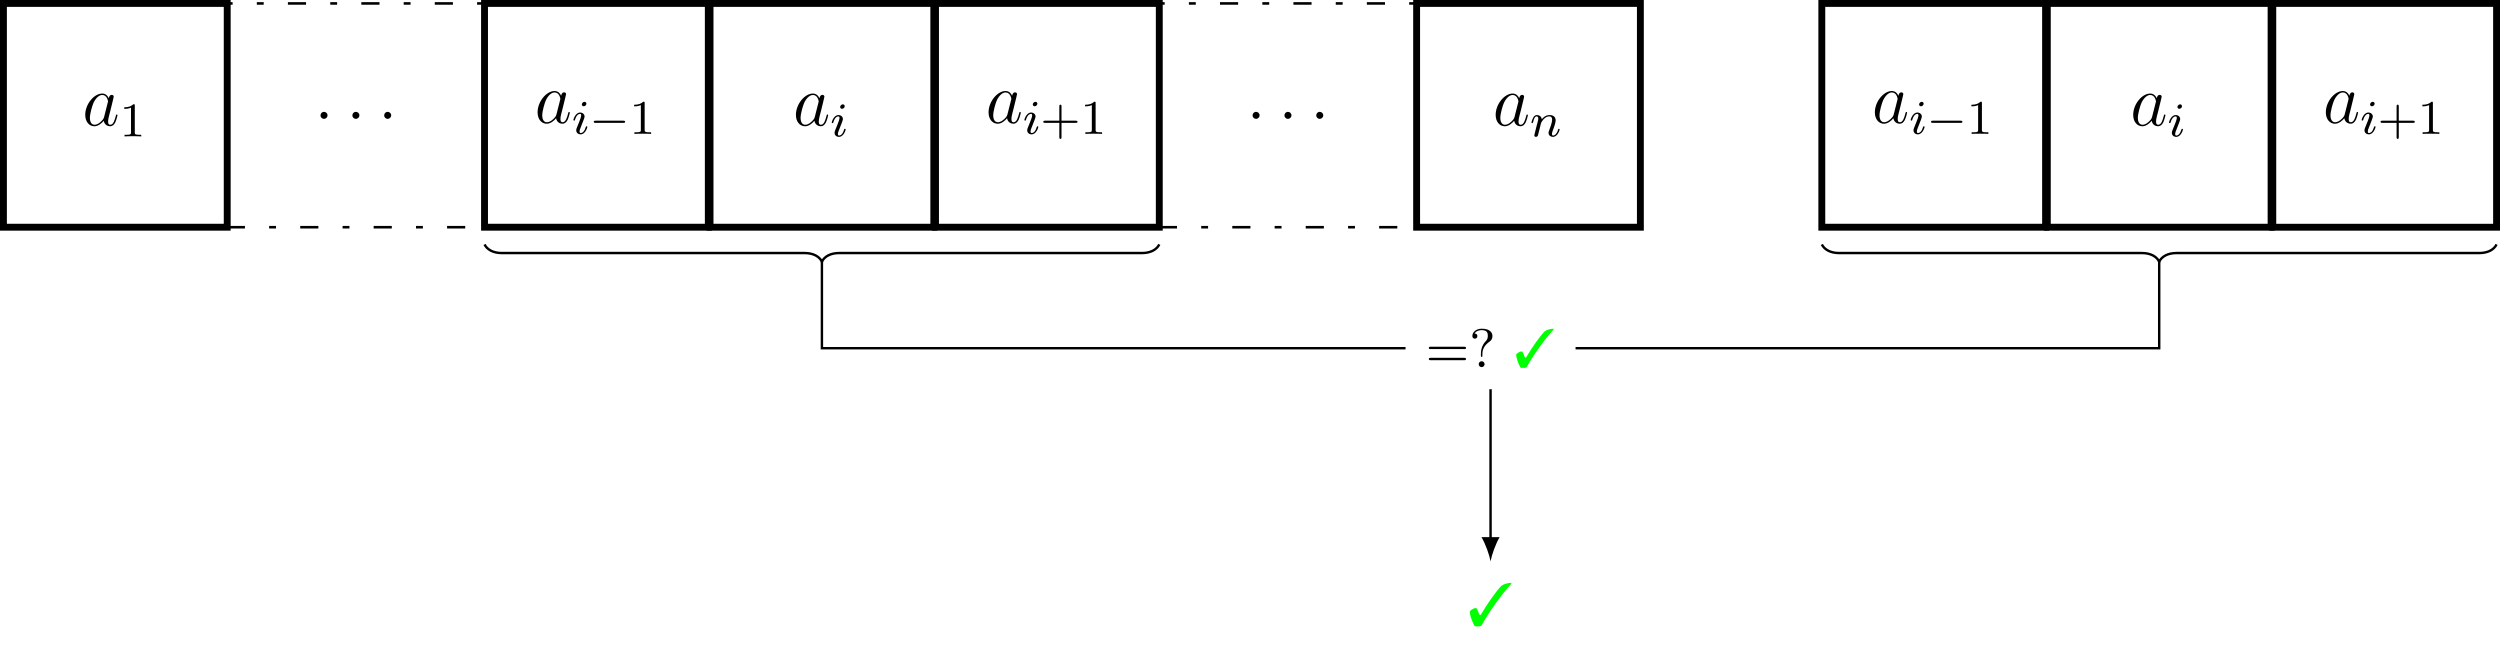
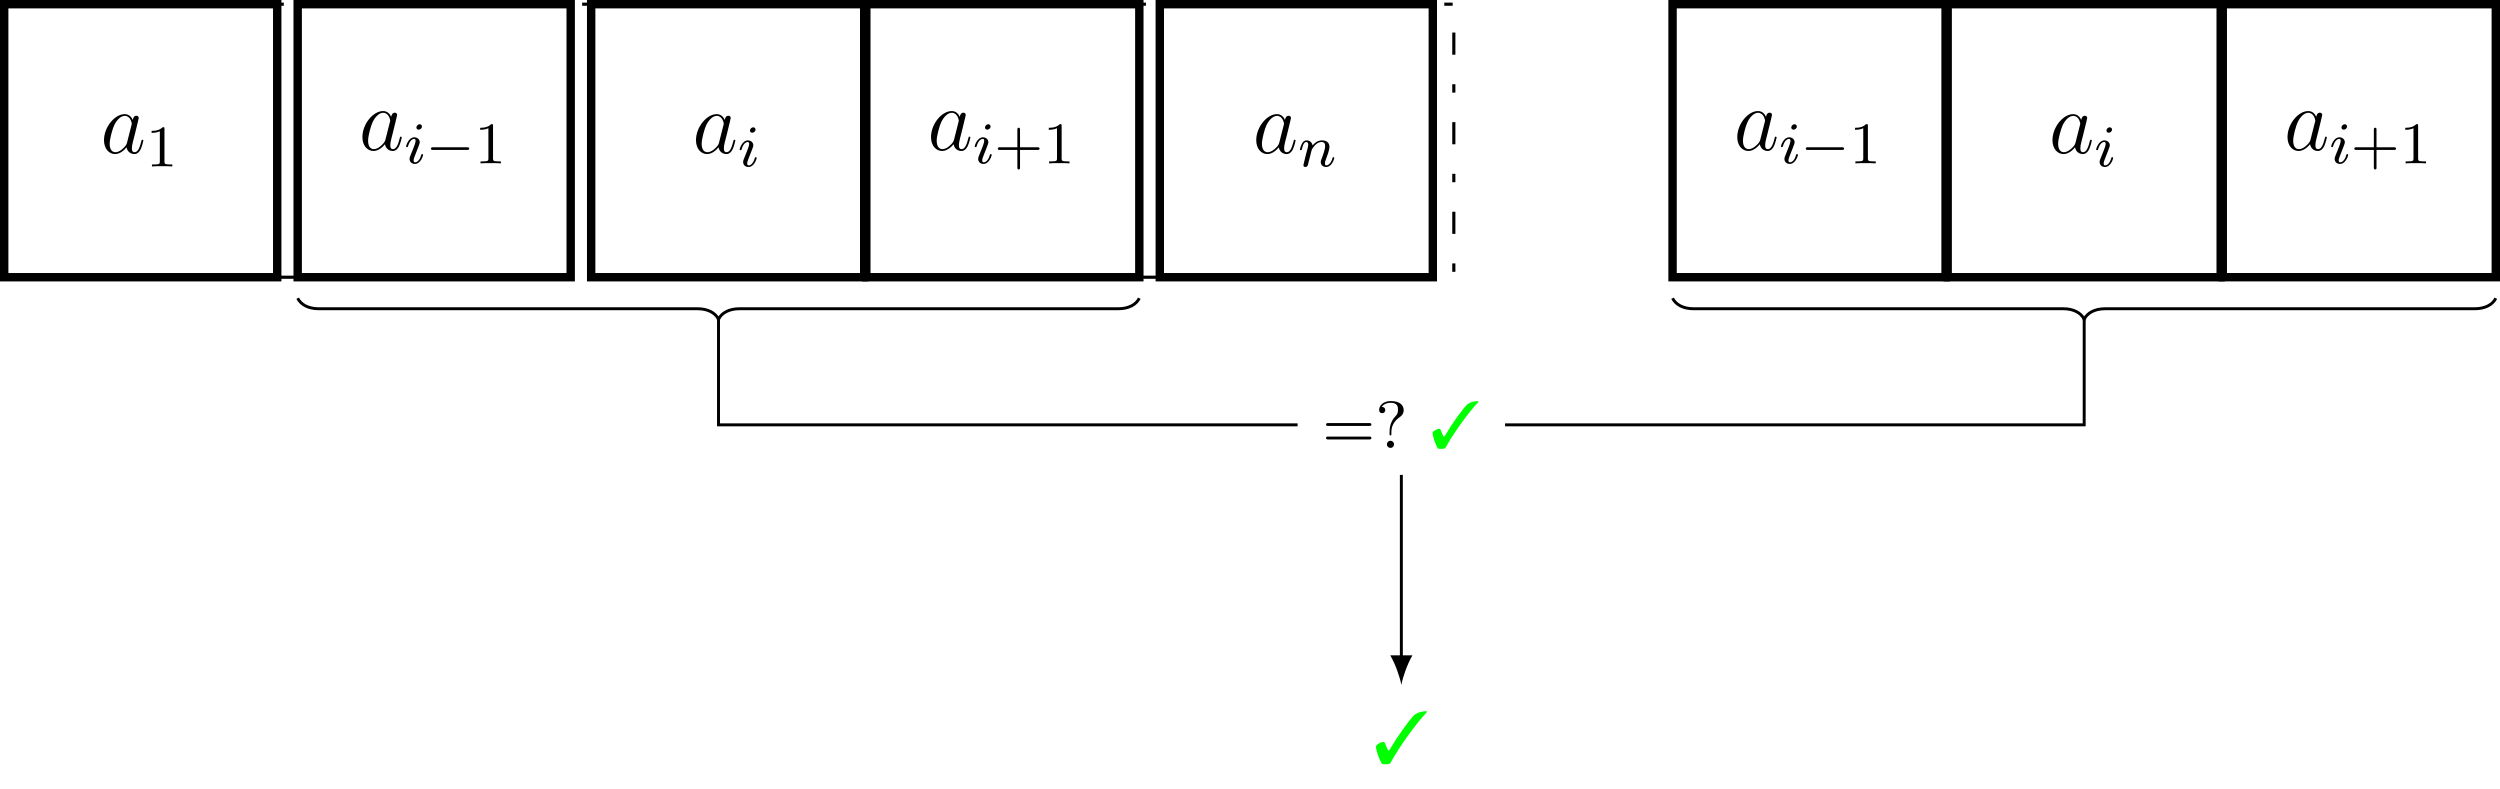
- <svg xmlns="http://www.w3.org/2000/svg" xmlns:xlink="http://www.w3.org/1999/xlink" width="411.706pt" height="106.465pt" viewBox="0 0 411.706 106.465" version="1.1">
+ <svg xmlns="http://www.w3.org/2000/svg" xmlns:xlink="http://www.w3.org/1999/xlink" width="337.438pt" height="106.465pt" viewBox="0 0 337.438 106.465" version="1.1">
  <defs>
    <g>
      <symbol overflow="visible" id="glyph0-0">
        <path style="stroke:none;" d="" />
      </symbol>
      <symbol overflow="visible" id="glyph0-1">
        <path style="stroke:none;" d="M 3.594 -1.422 C 3.531 -1.219 3.531 -1.188 3.375 -0.969 C 3.109 -0.641 2.578 -0.125 2.016 -0.125 C 1.531 -0.125 1.25 -0.562 1.25 -1.266 C 1.25 -1.922 1.625 -3.266 1.859 -3.766 C 2.266 -4.609 2.828 -5.031 3.281 -5.031 C 4.078 -5.031 4.234 -4.047 4.234 -3.953 C 4.234 -3.938 4.203 -3.797 4.188 -3.766 Z M 4.359 -4.484 C 4.234 -4.797 3.906 -5.266 3.281 -5.266 C 1.938 -5.266 0.484 -3.531 0.484 -1.75 C 0.484 -0.578 1.172 0.125 1.984 0.125 C 2.641 0.125 3.203 -0.391 3.531 -0.781 C 3.656 -0.078 4.219 0.125 4.578 0.125 C 4.938 0.125 5.219 -0.094 5.438 -0.531 C 5.625 -0.938 5.797 -1.656 5.797 -1.703 C 5.797 -1.766 5.75 -1.812 5.672 -1.812 C 5.562 -1.812 5.562 -1.75 5.516 -1.578 C 5.328 -0.875 5.109 -0.125 4.609 -0.125 C 4.266 -0.125 4.25 -0.438 4.25 -0.672 C 4.25 -0.938 4.281 -1.078 4.391 -1.547 C 4.469 -1.844 4.531 -2.109 4.625 -2.453 C 5.062 -4.25 5.172 -4.672 5.172 -4.75 C 5.172 -4.906 5.047 -5.047 4.859 -5.047 C 4.484 -5.047 4.391 -4.625 4.359 -4.484 Z M 4.359 -4.484 " />
      </symbol>
      <symbol overflow="visible" id="glyph0-2">
        <path style="stroke:none;" d="M 2.203 -0.578 C 2.203 -0.922 1.906 -1.156 1.625 -1.156 C 1.281 -1.156 1.047 -0.875 1.047 -0.578 C 1.047 -0.234 1.328 0 1.609 0 C 1.953 0 2.203 -0.281 2.203 -0.578 Z M 2.203 -0.578 " />
      </symbol>
      <symbol overflow="visible" id="glyph1-0">
        <path style="stroke:none;" d="" />
      </symbol>
      <symbol overflow="visible" id="glyph1-1">
        <path style="stroke:none;" d="M 2.5 -5.078 C 2.5 -5.297 2.484 -5.297 2.266 -5.297 C 1.938 -4.984 1.516 -4.797 0.766 -4.797 L 0.766 -4.531 C 0.984 -4.531 1.406 -4.531 1.875 -4.734 L 1.875 -0.656 C 1.875 -0.359 1.844 -0.266 1.094 -0.266 L 0.812 -0.266 L 0.812 0 C 1.141 -0.031 1.828 -0.031 2.188 -0.031 C 2.547 -0.031 3.234 -0.031 3.562 0 L 3.562 -0.266 L 3.281 -0.266 C 2.531 -0.266 2.5 -0.359 2.5 -0.656 Z M 2.5 -5.078 " />
      </symbol>
      <symbol overflow="visible" id="glyph1-2">
        <path style="stroke:none;" d="M 3.469 -1.812 L 5.812 -1.812 C 5.922 -1.812 6.109 -1.812 6.109 -1.984 C 6.109 -2.172 5.922 -2.172 5.812 -2.172 L 3.469 -2.172 L 3.469 -4.531 C 3.469 -4.641 3.469 -4.812 3.297 -4.812 C 3.109 -4.812 3.109 -4.641 3.109 -4.531 L 3.109 -2.172 L 0.75 -2.172 C 0.641 -2.172 0.469 -2.172 0.469 -1.984 C 0.469 -1.812 0.641 -1.812 0.75 -1.812 L 3.109 -1.812 L 3.109 0.547 C 3.109 0.656 3.109 0.828 3.297 0.828 C 3.469 0.828 3.469 0.656 3.469 0.547 Z M 3.469 -1.812 " />
      </symbol>
      <symbol overflow="visible" id="glyph2-0">
        <path style="stroke:none;" d="" />
      </symbol>
      <symbol overflow="visible" id="glyph2-1">
        <path style="stroke:none;" d="M 2.375 -4.969 C 2.375 -5.141 2.25 -5.281 2.062 -5.281 C 1.859 -5.281 1.625 -5.078 1.625 -4.844 C 1.625 -4.672 1.75 -4.547 1.938 -4.547 C 2.141 -4.547 2.375 -4.734 2.375 -4.969 Z M 1.219 -2.047 L 0.781 -0.953 C 0.734 -0.828 0.703 -0.734 0.703 -0.594 C 0.703 -0.203 1 0.078 1.422 0.078 C 2.203 0.078 2.531 -1.031 2.531 -1.141 C 2.531 -1.219 2.469 -1.25 2.406 -1.25 C 2.312 -1.25 2.297 -1.188 2.266 -1.109 C 2.094 -0.469 1.766 -0.141 1.438 -0.141 C 1.344 -0.141 1.25 -0.188 1.25 -0.391 C 1.25 -0.594 1.312 -0.734 1.406 -0.984 C 1.484 -1.188 1.562 -1.406 1.656 -1.625 L 1.906 -2.266 C 1.969 -2.453 2.078 -2.703 2.078 -2.844 C 2.078 -3.234 1.75 -3.516 1.344 -3.516 C 0.578 -3.516 0.234 -2.406 0.234 -2.297 C 0.234 -2.219 0.297 -2.188 0.359 -2.188 C 0.469 -2.188 0.469 -2.234 0.5 -2.312 C 0.719 -3.078 1.078 -3.297 1.328 -3.297 C 1.438 -3.297 1.516 -3.25 1.516 -3.031 C 1.516 -2.953 1.5 -2.844 1.422 -2.594 Z M 1.219 -2.047 " />
      </symbol>
      <symbol overflow="visible" id="glyph2-2">
        <path style="stroke:none;" d="M 1.594 -1.312 C 1.625 -1.422 1.703 -1.734 1.719 -1.844 C 1.828 -2.281 1.828 -2.281 2.016 -2.547 C 2.281 -2.938 2.656 -3.297 3.188 -3.297 C 3.469 -3.297 3.641 -3.125 3.641 -2.75 C 3.641 -2.312 3.312 -1.406 3.156 -1.016 C 3.047 -0.75 3.047 -0.703 3.047 -0.594 C 3.047 -0.141 3.422 0.078 3.766 0.078 C 4.547 0.078 4.875 -1.031 4.875 -1.141 C 4.875 -1.219 4.812 -1.25 4.75 -1.25 C 4.656 -1.25 4.641 -1.188 4.625 -1.109 C 4.438 -0.453 4.094 -0.141 3.797 -0.141 C 3.672 -0.141 3.609 -0.219 3.609 -0.406 C 3.609 -0.594 3.672 -0.766 3.75 -0.969 C 3.859 -1.266 4.219 -2.188 4.219 -2.625 C 4.219 -3.234 3.797 -3.516 3.234 -3.516 C 2.578 -3.516 2.172 -3.125 1.938 -2.828 C 1.875 -3.266 1.531 -3.516 1.125 -3.516 C 0.844 -3.516 0.641 -3.328 0.516 -3.078 C 0.312 -2.703 0.234 -2.312 0.234 -2.297 C 0.234 -2.219 0.297 -2.188 0.359 -2.188 C 0.469 -2.188 0.469 -2.219 0.531 -2.438 C 0.625 -2.828 0.766 -3.297 1.094 -3.297 C 1.312 -3.297 1.359 -3.094 1.359 -2.922 C 1.359 -2.766 1.312 -2.625 1.25 -2.359 C 1.234 -2.297 1.109 -1.828 1.078 -1.719 L 0.781 -0.516 C 0.75 -0.391 0.703 -0.203 0.703 -0.172 C 0.703 0.016 0.859 0.078 0.969 0.078 C 1.109 0.078 1.234 -0.016 1.281 -0.109 C 1.312 -0.156 1.375 -0.438 1.406 -0.594 Z M 1.594 -1.312 " />
      </symbol>
      <symbol overflow="visible" id="glyph3-0">
        <path style="stroke:none;" d="" />
      </symbol>
      <symbol overflow="visible" id="glyph3-1">
        <path style="stroke:none;" d="M 5.562 -1.812 C 5.703 -1.812 5.875 -1.812 5.875 -1.984 C 5.875 -2.172 5.703 -2.172 5.562 -2.172 L 1 -2.172 C 0.875 -2.172 0.703 -2.172 0.703 -1.984 C 0.703 -1.812 0.875 -1.812 1 -1.812 Z M 5.562 -1.812 " />
      </symbol>
      <symbol overflow="visible" id="glyph4-0">
        <path style="stroke:none;" d="" />
      </symbol>
      <symbol overflow="visible" id="glyph4-1">
        <path style="stroke:none;" d="M 6.344 -2.969 C 6.469 -2.969 6.641 -2.969 6.641 -3.156 C 6.641 -3.359 6.453 -3.359 6.312 -3.359 L 0.844 -3.359 C 0.703 -3.359 0.516 -3.359 0.516 -3.156 C 0.516 -2.969 0.688 -2.969 0.812 -2.969 Z M 6.312 -1.141 C 6.453 -1.141 6.641 -1.141 6.641 -1.344 C 6.641 -1.531 6.469 -1.531 6.344 -1.531 L 0.812 -1.531 C 0.688 -1.531 0.516 -1.531 0.516 -1.344 C 0.516 -1.141 0.703 -1.141 0.844 -1.141 Z M 6.312 -1.141 " />
      </symbol>
      <symbol overflow="visible" id="glyph4-2">
        <path style="stroke:none;" d="M 1.922 -1.844 C 1.922 -1.781 1.922 -1.688 2.047 -1.688 C 2.172 -1.688 2.172 -1.766 2.172 -1.922 L 2.172 -2.188 C 2.172 -3.047 2.641 -3.703 3.312 -4.172 C 3.594 -4.375 3.828 -4.641 3.828 -5.109 C 3.828 -5.656 3.438 -6.328 2.078 -6.328 C 1.078 -6.328 0.516 -5.719 0.516 -5.125 C 0.516 -4.812 0.719 -4.688 0.938 -4.688 C 1.172 -4.688 1.344 -4.859 1.344 -5.109 C 1.344 -5.25 1.281 -5.531 0.875 -5.531 C 1.188 -6.031 1.797 -6.094 2.062 -6.094 C 3.047 -6.094 3.062 -5.5 3.062 -5.141 C 3.062 -4.641 2.891 -4.469 2.75 -4.312 C 1.922 -3.469 1.922 -2.453 1.922 -2.094 Z M 2.531 -0.484 C 2.531 -0.75 2.312 -0.969 2.047 -0.969 C 1.781 -0.969 1.562 -0.75 1.562 -0.484 C 1.562 -0.219 1.781 0 2.047 0 C 2.312 0 2.531 -0.219 2.531 -0.484 Z M 2.531 -0.484 " />
      </symbol>
      <symbol overflow="visible" id="glyph5-0">
        <path style="stroke:none;" d="" />
      </symbol>
      <symbol overflow="visible" id="glyph5-1">
        <path style="stroke:none;" d="M 6.469 -6.328 C 5.969 -6.328 5.359 -6.156 5 -5.891 C 4.312 -5.203 3 -3.391 2.078 -1.812 C 1.953 -1.609 1.906 -1.547 1.844 -1.547 C 1.797 -1.547 1.734 -1.609 1.672 -1.766 L 1.406 -2.406 C 1.359 -2.531 1.312 -2.578 1.203 -2.578 C 1 -2.578 0.719 -2.453 0.469 -2.266 C 0.344 -2.172 0.312 -2.094 0.312 -1.984 C 0.312 -1.609 0.609 -0.688 0.953 -0.031 C 1.016 0.109 1.078 0.125 1.438 0.125 C 1.891 0.125 2 0.094 2.094 -0.094 C 3.062 -1.891 5.125 -4.766 6.469 -6.172 Z M 6.469 -6.328 " />
      </symbol>
      <symbol overflow="visible" id="glyph6-0">
        <path style="stroke:none;" d="" />
      </symbol>
      <symbol overflow="visible" id="glyph6-1">
        <path style="stroke:none;" d="M 7.188 -7.031 C 6.625 -7.031 5.969 -6.844 5.547 -6.547 C 4.781 -5.781 3.344 -3.766 2.297 -2.016 C 2.172 -1.781 2.109 -1.719 2.047 -1.719 C 2 -1.719 1.922 -1.797 1.859 -1.969 L 1.562 -2.672 C 1.5 -2.828 1.453 -2.875 1.328 -2.875 C 1.109 -2.875 0.797 -2.734 0.516 -2.516 C 0.391 -2.422 0.344 -2.328 0.344 -2.203 C 0.344 -1.797 0.672 -0.766 1.062 -0.047 C 1.141 0.125 1.203 0.141 1.609 0.141 C 2.109 0.141 2.219 0.094 2.328 -0.094 C 3.406 -2.109 5.703 -5.297 7.188 -6.875 Z M 7.188 -7.031 " />
      </symbol>
    </g>
    <clipPath id="clip1">
-       <path d="M 374 0 L 411.707 0 L 411.707 38 L 374 38 Z M 374 0 " />
+       <path d="M 299 0 L 337.438 0 L 337.438 38 L 299 38 Z M 299 0 " />
    </clipPath>
    <clipPath id="clip2">
-       <path d="M 373 0 L 411.707 0 L 411.707 38 L 373 38 Z M 373 0 " />
-     </clipPath>
-     <clipPath id="clip3">
-       <path d="M 294 34 L 411.707 34 L 411.707 49 L 294 49 Z M 294 34 " />
+       <path d="M 220 34 L 337.438 34 L 337.438 49 L 220 49 Z M 220 34 " />
    </clipPath>
  </defs>
  <g id="surface1">
    <path style="fill-rule:nonzero;fill:rgb(100%,100%,100%);fill-opacity:1;stroke-width:1.134;stroke-linecap:butt;stroke-linejoin:miter;stroke:rgb(0%,0%,0%);stroke-opacity:1;stroke-miterlimit:10;" d="M -18.426 -18.425 L 18.426 -18.425 L 18.426 18.427 L -18.426 18.427 Z M -18.426 -18.425 " transform="matrix(1,0,0,-1,18.992,18.993)" />
    <g style="fill:rgb(0%,0%,0%);fill-opacity:1;">
      <use xlink:href="#glyph0-1" x="13.554" y="20.67" />
    </g>
    <g style="fill:rgb(0%,0%,0%);fill-opacity:1;">
      <use xlink:href="#glyph1-1" x="19.698" y="22.463" />
    </g>
    <path style="fill:none;stroke-width:0.425;stroke-linecap:butt;stroke-linejoin:miter;stroke:rgb(0%,0%,0%);stroke-opacity:1;stroke-dasharray:2.989,3.985,1.134,3.985;stroke-miterlimit:10;" d="M -21.258 -18.425 L 21.261 -18.425 L 21.261 18.427 L -21.258 18.427 Z M -21.258 -18.425 " transform="matrix(1,0,0,-1,58.606,18.993)" />
    <g style="fill:rgb(0%,0%,0%);fill-opacity:1;">
      <use xlink:href="#glyph0-2" x="51.736" y="19.574" />
    </g>
    <g style="fill:rgb(0%,0%,0%);fill-opacity:1;">
      <use xlink:href="#glyph0-2" x="56.984" y="19.574" />
    </g>
    <g style="fill:rgb(0%,0%,0%);fill-opacity:1;">
      <use xlink:href="#glyph0-2" x="62.221" y="19.574" />
    </g>
+     <path style="fill-rule:nonzero;fill:rgb(100%,100%,100%);fill-opacity:1;stroke-width:1.134;stroke-linecap:butt;stroke-linejoin:miter;stroke:rgb(0%,0%,0%);stroke-opacity:1;stroke-miterlimit:10;" d="M -18.426 -18.425 L 18.425 -18.425 L 18.425 18.427 L -18.426 18.427 Z M -18.426 -18.425 " transform="matrix(1,0,0,-1,58.606,18.993)" />
+     <g style="fill:rgb(0%,0%,0%);fill-opacity:1;">
+       <use xlink:href="#glyph0-1" x="48.433" y="20.254" />
+     </g>
+     <g style="fill:rgb(0%,0%,0%);fill-opacity:1;">
+       <use xlink:href="#glyph2-1" x="54.578" y="22.048" />
+     </g>
+     <g style="fill:rgb(0%,0%,0%);fill-opacity:1;">
+       <use xlink:href="#glyph3-1" x="57.461" y="22.048" />
+     </g>
+     <g style="fill:rgb(0%,0%,0%);fill-opacity:1;">
+       <use xlink:href="#glyph1-1" x="64.047" y="22.048" />
+     </g>
    <path style="fill-rule:nonzero;fill:rgb(100%,100%,100%);fill-opacity:1;stroke-width:1.134;stroke-linecap:butt;stroke-linejoin:miter;stroke:rgb(0%,0%,0%);stroke-opacity:1;stroke-miterlimit:10;" d="M -18.427 -18.425 L 18.425 -18.425 L 18.425 18.427 L -18.427 18.427 Z M -18.427 -18.425 " transform="matrix(1,0,0,-1,98.22,18.993)" />
    <g style="fill:rgb(0%,0%,0%);fill-opacity:1;">
-       <use xlink:href="#glyph0-1" x="88.047" y="20.254" />
+       <use xlink:href="#glyph0-1" x="93.457" y="20.67" />
    </g>
    <g style="fill:rgb(0%,0%,0%);fill-opacity:1;">
-       <use xlink:href="#glyph2-1" x="94.192" y="22.048" />
-     </g>
-     <g style="fill:rgb(0%,0%,0%);fill-opacity:1;">
-       <use xlink:href="#glyph3-1" x="97.075" y="22.048" />
-     </g>
-     <g style="fill:rgb(0%,0%,0%);fill-opacity:1;">
-       <use xlink:href="#glyph1-1" x="103.662" y="22.048" />
+       <use xlink:href="#glyph2-1" x="99.602" y="22.463" />
    </g>
    <path style="fill-rule:nonzero;fill:rgb(100%,100%,100%);fill-opacity:1;stroke-width:1.134;stroke-linecap:butt;stroke-linejoin:miter;stroke:rgb(0%,0%,0%);stroke-opacity:1;stroke-miterlimit:10;" d="M -18.424 -18.425 L 18.427 -18.425 L 18.427 18.427 L -18.424 18.427 Z M -18.424 -18.425 " transform="matrix(1,0,0,-1,135.354,18.993)" />
    <g style="fill:rgb(0%,0%,0%);fill-opacity:1;">
-       <use xlink:href="#glyph0-1" x="130.591" y="20.67" />
+       <use xlink:href="#glyph0-1" x="125.181" y="20.254" />
    </g>
    <g style="fill:rgb(0%,0%,0%);fill-opacity:1;">
-       <use xlink:href="#glyph2-1" x="136.736" y="22.463" />
-     </g>
-     <path style="fill-rule:nonzero;fill:rgb(100%,100%,100%);fill-opacity:1;stroke-width:1.134;stroke-linecap:butt;stroke-linejoin:miter;stroke:rgb(0%,0%,0%);stroke-opacity:1;stroke-miterlimit:10;" d="M -18.425 -18.425 L 18.426 -18.425 L 18.426 18.427 L -18.425 18.427 Z M -18.425 -18.425 " transform="matrix(1,0,0,-1,172.488,18.993)" />
-     <g style="fill:rgb(0%,0%,0%);fill-opacity:1;">
-       <use xlink:href="#glyph0-1" x="162.315" y="20.254" />
+       <use xlink:href="#glyph2-1" x="131.326" y="22.048" />
    </g>
    <g style="fill:rgb(0%,0%,0%);fill-opacity:1;">
-       <use xlink:href="#glyph2-1" x="168.46" y="22.048" />
+       <use xlink:href="#glyph1-2" x="134.209" y="22.048" />
+       <use xlink:href="#glyph1-1" x="140.795" y="22.048" />
+     </g>
+     <path style="fill:none;stroke-width:0.425;stroke-linecap:butt;stroke-linejoin:miter;stroke:rgb(0%,0%,0%);stroke-opacity:1;stroke-dasharray:2.989,3.985,1.134,3.985;stroke-miterlimit:10;" d="M -21.262 -18.425 L 21.261 -18.425 L 21.261 18.427 L -21.262 18.427 Z M -21.262 -18.425 " transform="matrix(1,0,0,-1,174.969,18.993)" />
+     <g style="fill:rgb(0%,0%,0%);fill-opacity:1;">
+       <use xlink:href="#glyph0-2" x="168.099" y="19.574" />
    </g>
    <g style="fill:rgb(0%,0%,0%);fill-opacity:1;">
-       <use xlink:href="#glyph1-2" x="171.343" y="22.048" />
-       <use xlink:href="#glyph1-1" x="177.929" y="22.048" />
-     </g>
-     <path style="fill:none;stroke-width:0.425;stroke-linecap:butt;stroke-linejoin:miter;stroke:rgb(0%,0%,0%);stroke-opacity:1;stroke-dasharray:2.989,3.985,1.134,3.985;stroke-miterlimit:10;" d="M -21.258 -18.425 L 21.261 -18.425 L 21.261 18.427 L -21.258 18.427 Z M -21.258 -18.425 " transform="matrix(1,0,0,-1,212.102,18.993)" />
-     <g style="fill:rgb(0%,0%,0%);fill-opacity:1;">
-       <use xlink:href="#glyph0-2" x="205.232" y="19.574" />
+       <use xlink:href="#glyph0-2" x="173.347" y="19.574" />
    </g>
    <g style="fill:rgb(0%,0%,0%);fill-opacity:1;">
-       <use xlink:href="#glyph0-2" x="210.48" y="19.574" />
+       <use xlink:href="#glyph0-2" x="178.584" y="19.574" />
+     </g>
+     <path style="fill-rule:nonzero;fill:rgb(100%,100%,100%);fill-opacity:1;stroke-width:1.134;stroke-linecap:butt;stroke-linejoin:miter;stroke:rgb(0%,0%,0%);stroke-opacity:1;stroke-miterlimit:10;" d="M -18.426 -18.425 L 18.426 -18.425 L 18.426 18.427 L -18.426 18.427 Z M -18.426 -18.425 " transform="matrix(1,0,0,-1,174.969,18.993)" />
+     <g style="fill:rgb(0%,0%,0%);fill-opacity:1;">
+       <use xlink:href="#glyph0-1" x="169.078" y="20.67" />
    </g>
    <g style="fill:rgb(0%,0%,0%);fill-opacity:1;">
-       <use xlink:href="#glyph0-2" x="215.717" y="19.574" />
+       <use xlink:href="#glyph2-2" x="175.223" y="22.463" />
    </g>
-     <path style="fill-rule:nonzero;fill:rgb(100%,100%,100%);fill-opacity:1;stroke-width:1.134;stroke-linecap:butt;stroke-linejoin:miter;stroke:rgb(0%,0%,0%);stroke-opacity:1;stroke-miterlimit:10;" d="M -18.424 -18.425 L 18.424 -18.425 L 18.424 18.427 L -18.424 18.427 Z M -18.424 -18.425 " transform="matrix(1,0,0,-1,251.717,18.993)" />
+     <path style="fill-rule:nonzero;fill:rgb(100%,100%,100%);fill-opacity:1;stroke-width:1.134;stroke-linecap:butt;stroke-linejoin:miter;stroke:rgb(0%,0%,0%);stroke-opacity:1;stroke-miterlimit:10;" d="M 0.001 -18.425 L 36.852 -18.425 L 36.852 18.427 L 0.001 18.427 Z M 0.001 -18.425 " transform="matrix(1,0,0,-1,225.753,18.993)" />
    <g style="fill:rgb(0%,0%,0%);fill-opacity:1;">
-       <use xlink:href="#glyph0-1" x="245.826" y="20.67" />
+       <use xlink:href="#glyph0-1" x="234.005" y="20.254" />
    </g>
    <g style="fill:rgb(0%,0%,0%);fill-opacity:1;">
-       <use xlink:href="#glyph2-2" x="251.971" y="22.463" />
+       <use xlink:href="#glyph2-1" x="240.15" y="22.048" />
    </g>
-     <path style="fill-rule:nonzero;fill:rgb(100%,100%,100%);fill-opacity:1;stroke-width:1.134;stroke-linecap:butt;stroke-linejoin:miter;stroke:rgb(0%,0%,0%);stroke-opacity:1;stroke-miterlimit:10;" d="M -0.001 -18.425 L 36.85 -18.425 L 36.85 18.427 L -0.001 18.427 Z M -0.001 -18.425 " transform="matrix(1,0,0,-1,300.021,18.993)" />
    <g style="fill:rgb(0%,0%,0%);fill-opacity:1;">
-       <use xlink:href="#glyph0-1" x="308.272" y="20.254" />
+       <use xlink:href="#glyph3-1" x="243.033" y="22.048" />
+     </g>
+     <g style="fill:rgb(0%,0%,0%);fill-opacity:1;">
+       <use xlink:href="#glyph1-1" x="249.619" y="22.048" />
+     </g>
+     <path style="fill-rule:nonzero;fill:rgb(100%,100%,100%);fill-opacity:1;stroke-width:1.134;stroke-linecap:butt;stroke-linejoin:miter;stroke:rgb(0%,0%,0%);stroke-opacity:1;stroke-miterlimit:10;" d="M -0 -18.425 L 36.851 -18.425 L 36.851 18.427 L -0 18.427 Z M -0 -18.425 " transform="matrix(1,0,0,-1,262.887,18.993)" />
+     <g style="fill:rgb(0%,0%,0%);fill-opacity:1;">
+       <use xlink:href="#glyph0-1" x="276.549" y="20.67" />
+     </g>
+     <g style="fill:rgb(0%,0%,0%);fill-opacity:1;">
+       <use xlink:href="#glyph2-1" x="282.694" y="22.463" />
+     </g>
+     <path style=" stroke:none;fill-rule:nonzero;fill:rgb(100%,100%,100%);fill-opacity:1;" d="M 300.02 37.418 L 336.871 37.418 L 336.871 0.566 L 300.02 0.566 Z M 300.02 37.418 " />
+     <g clip-path="url(#clip1)" clip-rule="nonzero">
+       <path style="fill:none;stroke-width:1.134;stroke-linecap:butt;stroke-linejoin:miter;stroke:rgb(0%,0%,0%);stroke-opacity:1;stroke-miterlimit:10;" d="M -0.001 -18.425 L 36.85 -18.425 L 36.85 18.427 L -0.001 18.427 Z M -0.001 -18.425 " transform="matrix(1,0,0,-1,300.021,18.993)" />
+     </g>
+     <g style="fill:rgb(0%,0%,0%);fill-opacity:1;">
+       <use xlink:href="#glyph0-1" x="308.273" y="20.254" />
    </g>
    <g style="fill:rgb(0%,0%,0%);fill-opacity:1;">
      <use xlink:href="#glyph2-1" x="314.417" y="22.048" />
    </g>
    <g style="fill:rgb(0%,0%,0%);fill-opacity:1;">
-       <use xlink:href="#glyph3-1" x="317.301" y="22.048" />
-     </g>
-     <g style="fill:rgb(0%,0%,0%);fill-opacity:1;">
+       <use xlink:href="#glyph1-2" x="317.301" y="22.048" />
      <use xlink:href="#glyph1-1" x="323.887" y="22.048" />
    </g>
-     <path style="fill-rule:nonzero;fill:rgb(100%,100%,100%);fill-opacity:1;stroke-width:1.134;stroke-linecap:butt;stroke-linejoin:miter;stroke:rgb(0%,0%,0%);stroke-opacity:1;stroke-miterlimit:10;" d="M 0.001 -18.425 L 36.853 -18.425 L 36.853 18.427 L 0.001 18.427 Z M 0.001 -18.425 " transform="matrix(1,0,0,-1,337.155,18.993)" />
+     <path style="fill:none;stroke-width:0.399;stroke-linecap:butt;stroke-linejoin:miter;stroke:rgb(0%,0%,0%);stroke-opacity:1;stroke-miterlimit:10;" d="M -58.04 -21.261 C -57.615 -22.112 -56.622 -22.679 -55.204 -22.679 L -4.075 -22.679 C -2.658 -22.679 -1.665 -23.245 -1.24 -24.093 C -0.814 -23.245 0.178 -22.679 1.596 -22.679 L 52.725 -22.679 C 54.143 -22.679 55.135 -22.112 55.561 -21.261 " transform="matrix(1,0,0,-1,98.22,18.993)" />
+     <g clip-path="url(#clip2)" clip-rule="nonzero">
+       <path style="fill:none;stroke-width:0.399;stroke-linecap:butt;stroke-linejoin:miter;stroke:rgb(0%,0%,0%);stroke-opacity:1;stroke-miterlimit:10;" d="M 127.534 -21.261 C 127.96 -22.112 128.952 -22.679 130.37 -22.679 L 180.26 -22.679 C 181.678 -22.679 182.671 -23.245 183.093 -24.093 C 183.518 -23.245 184.51 -22.679 185.928 -22.679 L 235.819 -22.679 C 237.237 -22.679 238.229 -22.112 238.655 -21.261 " transform="matrix(1,0,0,-1,98.22,18.993)" />
+     </g>
+     <path style="fill:none;stroke-width:0.399;stroke-linecap:butt;stroke-linejoin:miter;stroke:rgb(0%,0%,0%);stroke-opacity:1;stroke-miterlimit:10;" d="M -1.24 -24.093 L -1.24 -38.351 L 183.093 -38.351 L 183.093 -24.093 " transform="matrix(1,0,0,-1,98.22,18.993)" />
+     <path style=" stroke:none;fill-rule:nonzero;fill:rgb(100%,100%,100%);fill-opacity:1;" d="M 175.145 63.898 L 203.148 63.898 L 203.148 50.793 L 175.145 50.793 Z M 175.145 63.898 " />
    <g style="fill:rgb(0%,0%,0%);fill-opacity:1;">
-       <use xlink:href="#glyph0-1" x="350.817" y="20.67" />
-     </g>
-     <g style="fill:rgb(0%,0%,0%);fill-opacity:1;">
-       <use xlink:href="#glyph2-1" x="356.962" y="22.463" />
-     </g>
-     <g clip-path="url(#clip1)" clip-rule="nonzero">
-       <path style=" stroke:none;fill-rule:nonzero;fill:rgb(100%,100%,100%);fill-opacity:1;" d="M 374.289 37.418 L 411.141 37.418 L 411.141 0.566 L 374.289 0.566 Z M 374.289 37.418 " />
-     </g>
-     <g clip-path="url(#clip2)" clip-rule="nonzero">
-       <path style="fill:none;stroke-width:1.134;stroke-linecap:butt;stroke-linejoin:miter;stroke:rgb(0%,0%,0%);stroke-opacity:1;stroke-miterlimit:10;" d="M 0 -18.425 L 36.852 -18.425 L 36.852 18.427 L 0 18.427 Z M 0 -18.425 " transform="matrix(1,0,0,-1,374.289,18.993)" />
-     </g>
-     <g style="fill:rgb(0%,0%,0%);fill-opacity:1;">
-       <use xlink:href="#glyph0-1" x="382.54" y="20.254" />
-     </g>
-     <g style="fill:rgb(0%,0%,0%);fill-opacity:1;">
-       <use xlink:href="#glyph2-1" x="388.685" y="22.048" />
-     </g>
-     <g style="fill:rgb(0%,0%,0%);fill-opacity:1;">
-       <use xlink:href="#glyph1-2" x="391.568" y="22.048" />
-       <use xlink:href="#glyph1-1" x="398.154" y="22.048" />
-     </g>
-     <path style="fill:none;stroke-width:0.399;stroke-linecap:butt;stroke-linejoin:miter;stroke:rgb(0%,0%,0%);stroke-opacity:1;stroke-miterlimit:10;" d="M -55.561 -21.261 C -55.135 -22.112 -54.143 -22.679 -52.725 -22.679 L -2.834 -22.679 C -1.417 -22.679 -0.424 -23.245 0.001 -24.093 C 0.423 -23.245 1.416 -22.679 2.833 -22.679 L 52.724 -22.679 C 54.142 -22.679 55.134 -22.112 55.56 -21.261 " transform="matrix(1,0,0,-1,135.354,18.993)" />
-     <g clip-path="url(#clip3)" clip-rule="nonzero">
-       <path style="fill:none;stroke-width:0.399;stroke-linecap:butt;stroke-linejoin:miter;stroke:rgb(0%,0%,0%);stroke-opacity:1;stroke-miterlimit:10;" d="M 164.669 -21.261 C 165.095 -22.112 166.087 -22.679 167.501 -22.679 L 217.392 -22.679 C 218.81 -22.679 219.802 -23.245 220.228 -24.093 C 220.654 -23.245 221.646 -22.679 223.064 -22.679 L 272.955 -22.679 C 274.373 -22.679 275.365 -22.112 275.787 -21.261 " transform="matrix(1,0,0,-1,135.354,18.993)" />
-     </g>
-     <path style="fill:none;stroke-width:0.399;stroke-linecap:butt;stroke-linejoin:miter;stroke:rgb(0%,0%,0%);stroke-opacity:1;stroke-miterlimit:10;" d="M 0.001 -24.093 L 0.001 -38.351 L 220.228 -38.351 L 220.228 -24.093 " transform="matrix(1,0,0,-1,135.354,18.993)" />
-     <path style=" stroke:none;fill-rule:nonzero;fill:rgb(100%,100%,100%);fill-opacity:1;" d="M 231.469 63.898 L 259.469 63.898 L 259.469 50.793 L 231.469 50.793 Z M 231.469 63.898 " />
-     <g style="fill:rgb(0%,0%,0%);fill-opacity:1;">
-       <use xlink:href="#glyph4-1" x="234.787" y="60.459" />
-       <use xlink:href="#glyph4-2" x="241.955" y="60.459" />
+       <use xlink:href="#glyph4-1" x="178.465" y="60.459" />
+       <use xlink:href="#glyph4-2" x="185.633" y="60.459" />
    </g>
    <g style="fill:rgb(0%,100%,0%);fill-opacity:1;">
-       <use xlink:href="#glyph5-1" x="249.378" y="60.459" />
+       <use xlink:href="#glyph5-1" x="193.056" y="60.459" />
    </g>
    <g style="fill:rgb(0%,100%,0%);fill-opacity:1;">
-       <use xlink:href="#glyph6-1" x="241.706" y="103.015" />
+       <use xlink:href="#glyph6-1" x="185.384" y="103.015" />
    </g>
-     <path style="fill:none;stroke-width:0.399;stroke-linecap:butt;stroke-linejoin:miter;stroke:rgb(0%,0%,0%);stroke-opacity:1;stroke-miterlimit:10;" d="M 110.115 -45.105 L 110.115 -69.862 " transform="matrix(1,0,0,-1,135.354,18.993)" />
-     <path style=" stroke:none;fill-rule:nonzero;fill:rgb(0%,0%,0%);fill-opacity:1;" d="M 245.469 92.441 C 245.668 91.379 246.266 89.652 246.961 88.457 L 243.973 88.457 C 244.672 89.652 245.27 91.379 245.469 92.441 " />
+     <path style="fill:none;stroke-width:0.399;stroke-linecap:butt;stroke-linejoin:miter;stroke:rgb(0%,0%,0%);stroke-opacity:1;stroke-miterlimit:10;" d="M 90.928 -45.105 L 90.928 -69.862 " transform="matrix(1,0,0,-1,98.22,18.993)" />
+     <path style=" stroke:none;fill-rule:nonzero;fill:rgb(0%,0%,0%);fill-opacity:1;" d="M 189.148 92.441 C 189.348 91.379 189.945 89.652 190.641 88.457 L 187.652 88.457 C 188.352 89.652 188.949 91.379 189.148 92.441 " />
  </g>
</svg>
